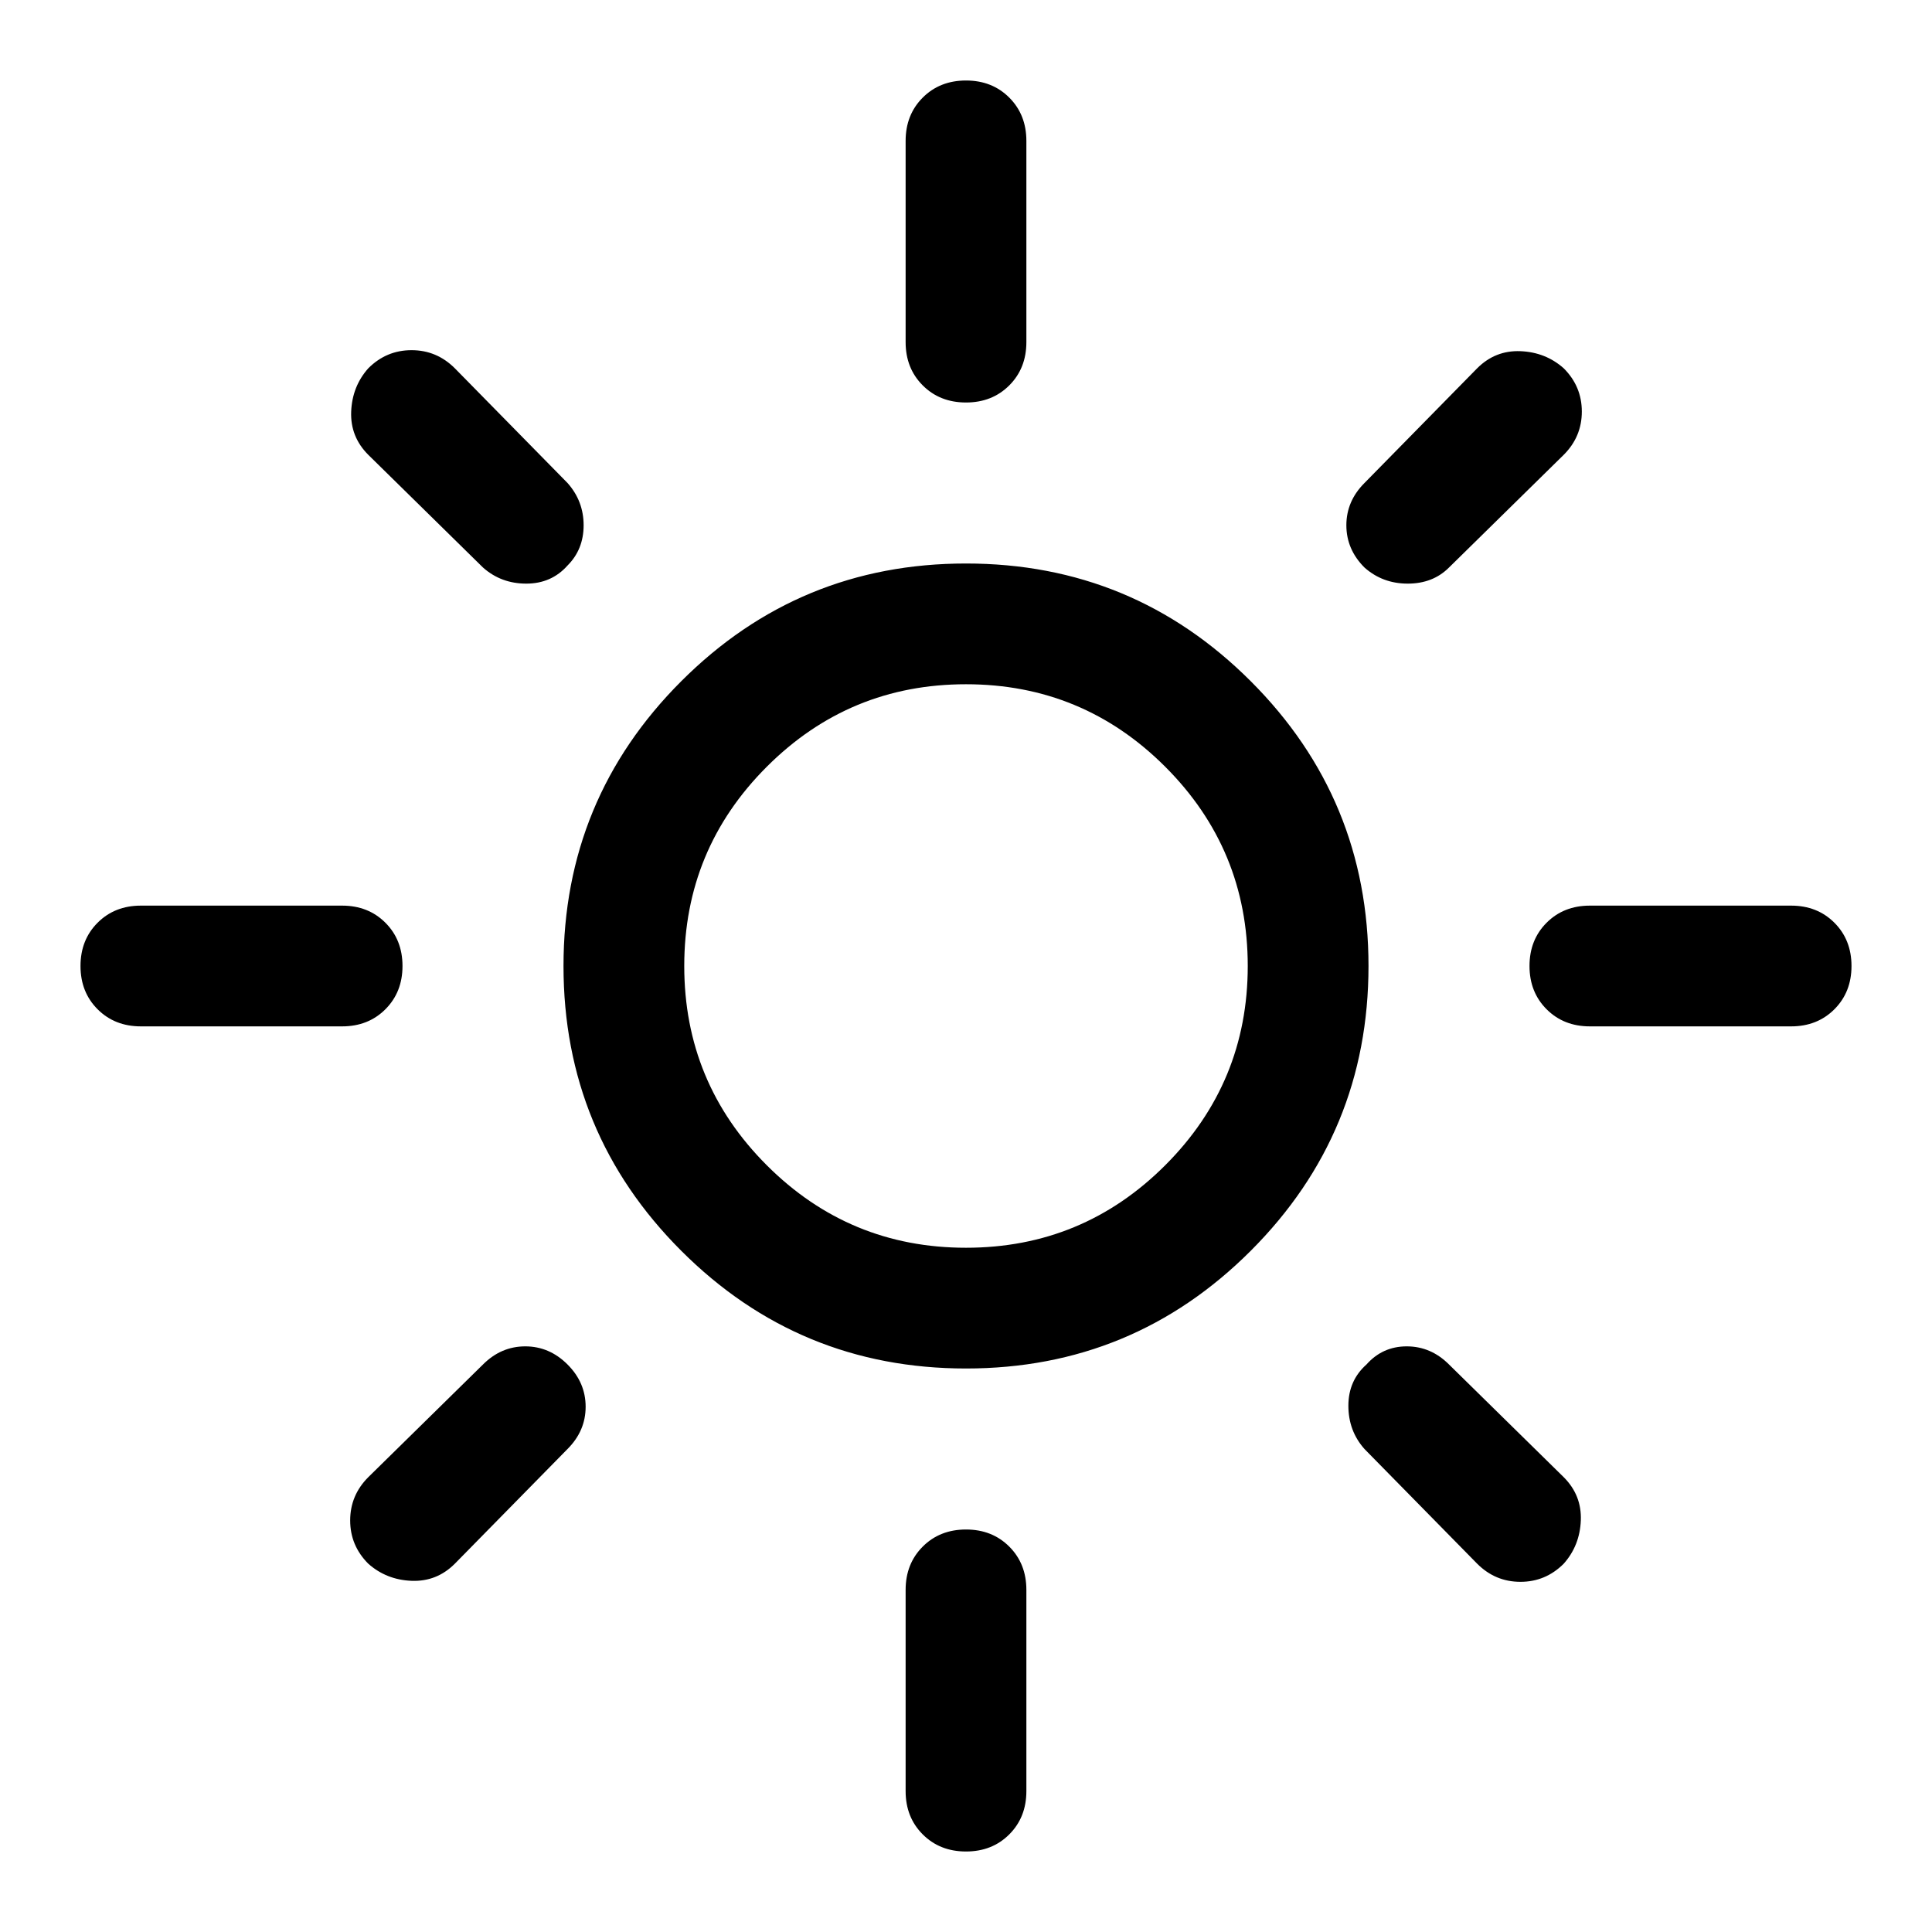
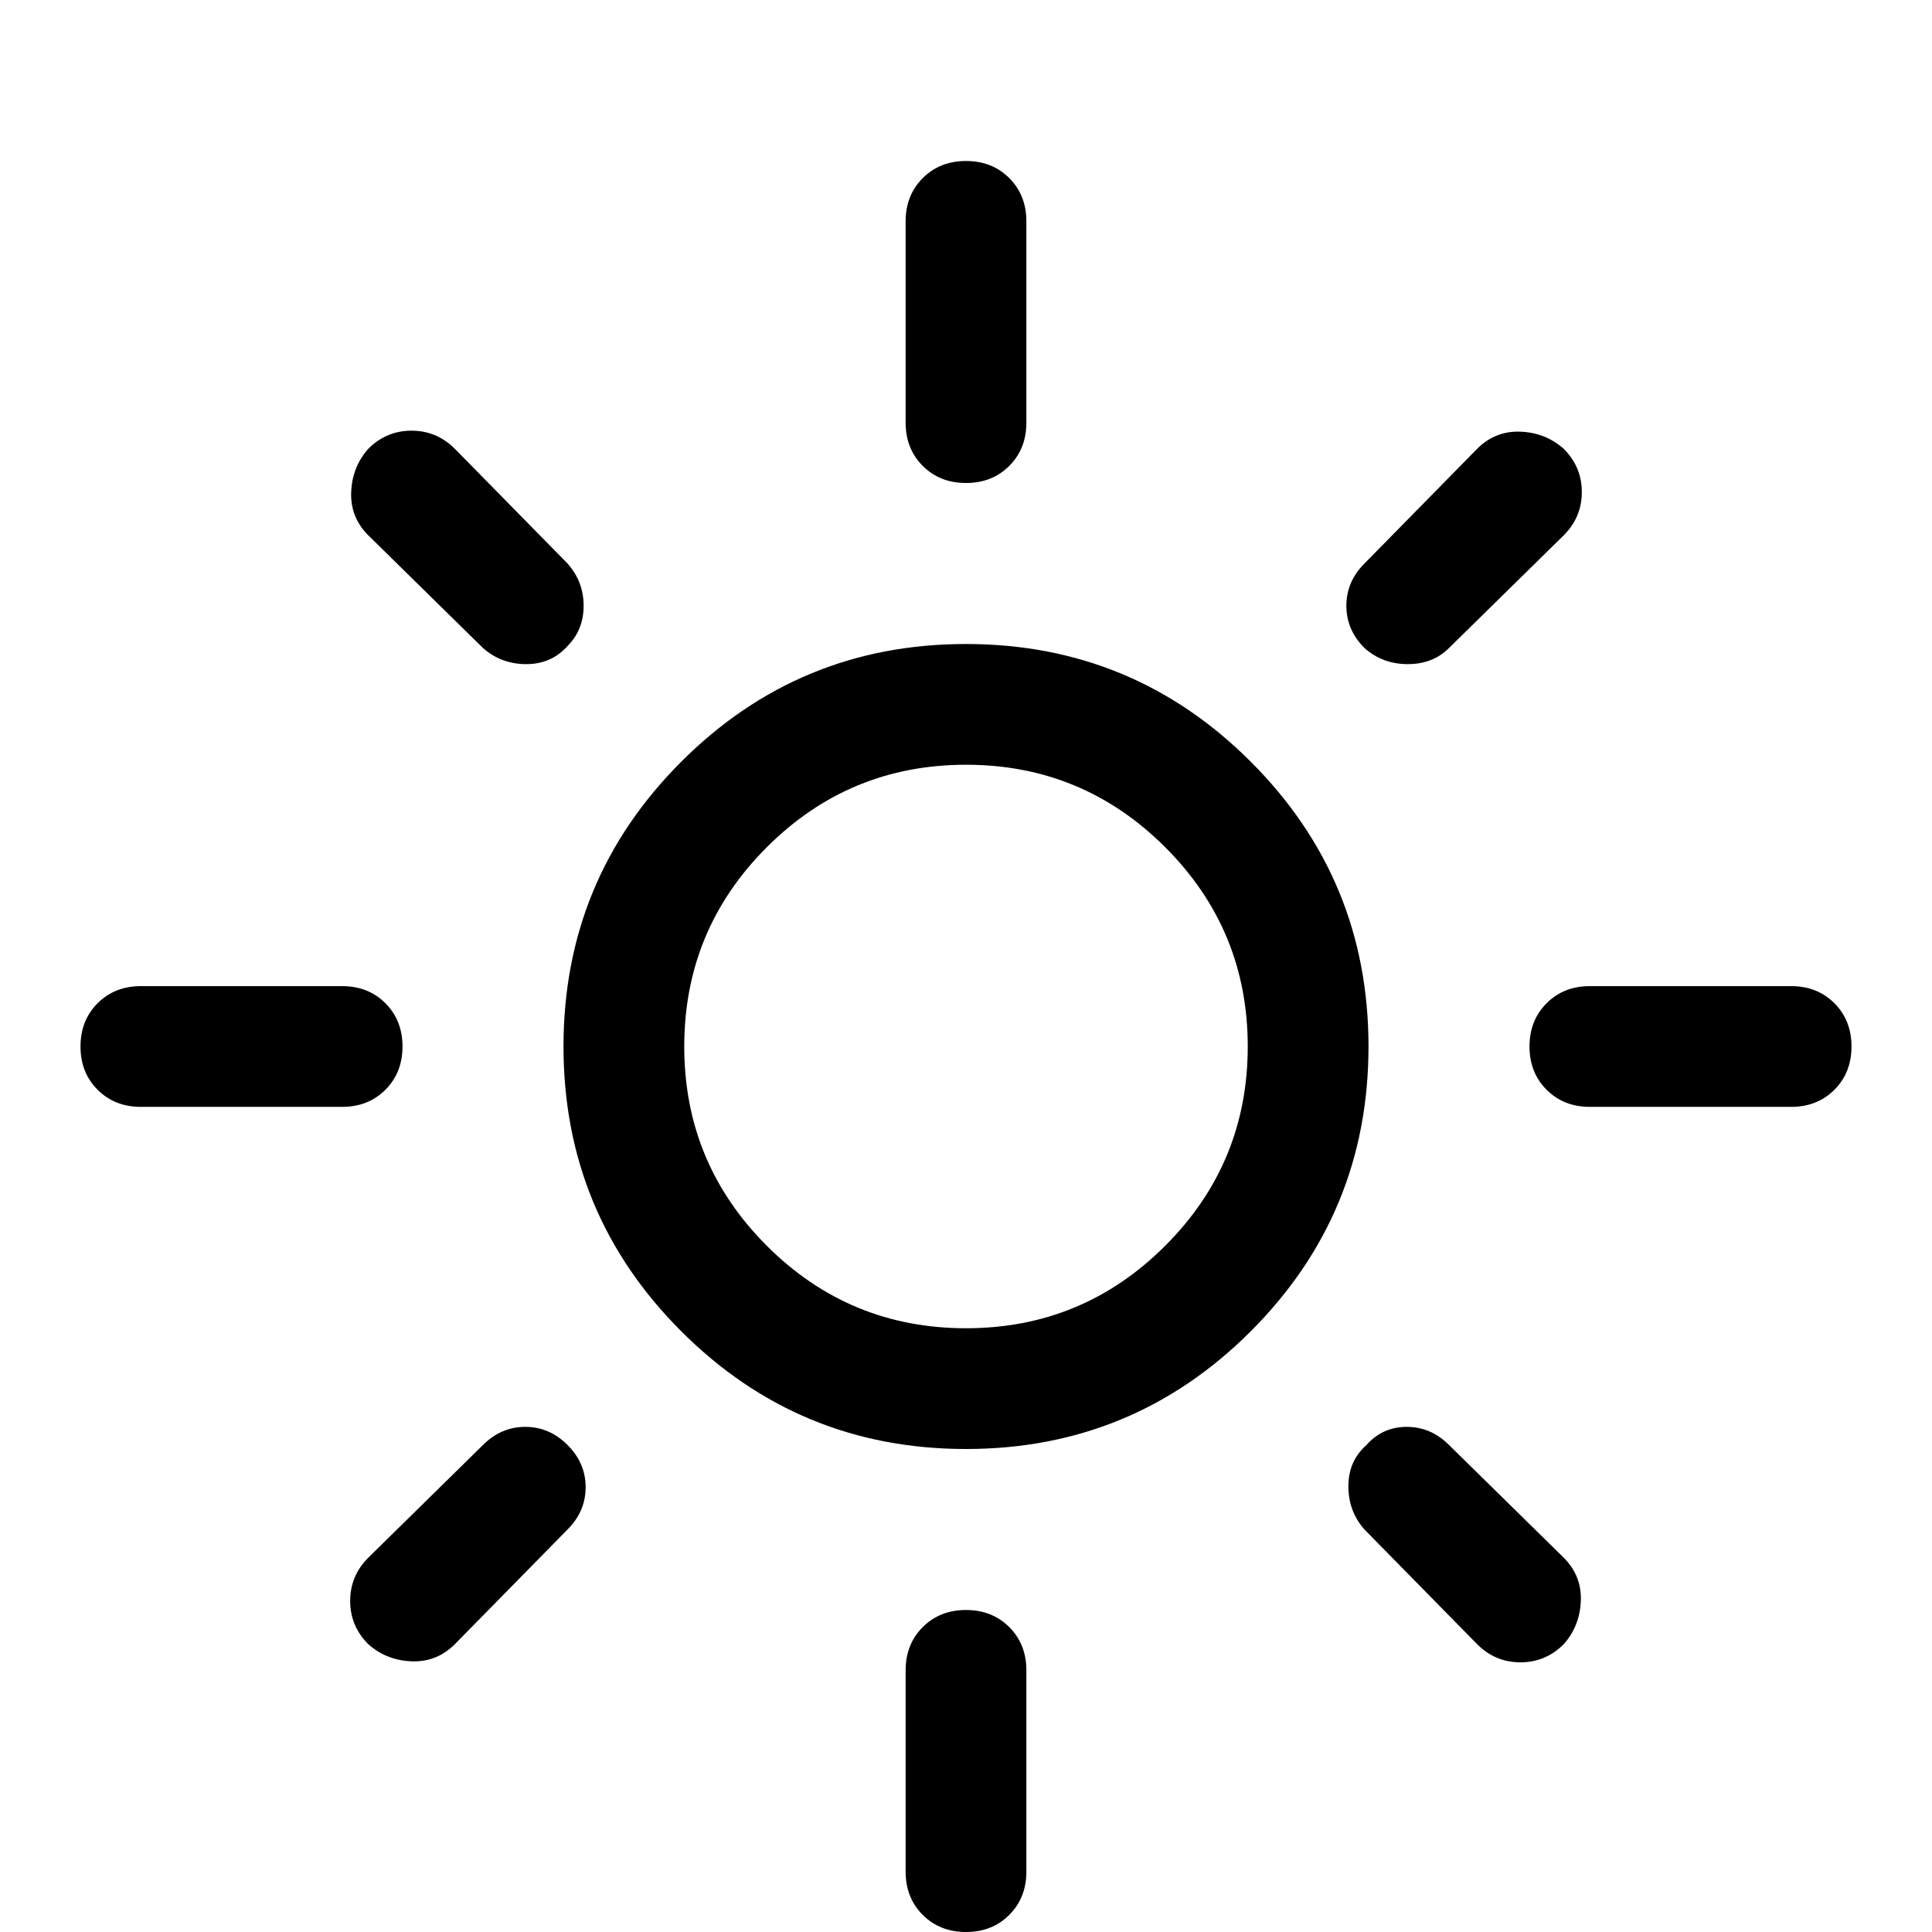
- <svg xmlns="http://www.w3.org/2000/svg" viewBox="0 0 48 48" fill="currentcolor">
+ <svg xmlns="http://www.w3.org/2000/svg" viewBox="0 -2 48 48" fill="currentcolor">
  <path d="M24 31Q26.9 31 28.95 28.95Q31 26.9 31 24Q31 21.1 28.95 19.05Q26.9 17 24 17Q21.1 17 19.05 19.05Q17 21.1 17 24Q17 26.9 19.05 28.95Q21.1 31 24 31ZM24 34Q19.85 34 16.925 31.075Q14 28.15 14 24Q14 19.85 16.925 16.925Q19.85 14 24 14Q28.15 14 31.075 16.925Q34 19.85 34 24Q34 28.15 31.075 31.075Q28.15 34 24 34ZM3.5 25.5Q2.85 25.5 2.425 25.075Q2 24.65 2 24Q2 23.35 2.425 22.925Q2.85 22.5 3.5 22.5H8.5Q9.15 22.5 9.575 22.925Q10 23.35 10 24Q10 24.65 9.575 25.075Q9.15 25.5 8.5 25.5ZM39.5 25.5Q38.85 25.5 38.425 25.075Q38 24.65 38 24Q38 23.35 38.425 22.925Q38.85 22.5 39.5 22.5H44.5Q45.15 22.5 45.575 22.925Q46 23.35 46 24Q46 24.65 45.575 25.075Q45.15 25.5 44.5 25.5ZM24 10Q23.35 10 22.925 9.575Q22.5 9.15 22.5 8.5V3.5Q22.5 2.85 22.925 2.425Q23.35 2 24 2Q24.65 2 25.075 2.425Q25.5 2.85 25.5 3.5V8.5Q25.5 9.15 25.075 9.575Q24.65 10 24 10ZM24 46Q23.35 46 22.925 45.575Q22.5 45.15 22.5 44.5V39.5Q22.5 38.85 22.925 38.425Q23.35 38 24 38Q24.65 38 25.075 38.425Q25.5 38.85 25.5 39.5V44.5Q25.5 45.15 25.075 45.575Q24.65 46 24 46ZM12 14.1 9.15 11.3Q8.7 10.85 8.725 10.225Q8.75 9.6 9.15 9.15Q9.6 8.7 10.225 8.7Q10.85 8.7 11.3 9.15L14.1 12Q14.5 12.45 14.5 13.05Q14.5 13.65 14.1 14.05Q13.7 14.5 13.075 14.5Q12.45 14.5 12 14.1ZM36.7 38.85 33.9 36Q33.5 35.55 33.5 34.925Q33.5 34.3 33.95 33.9Q34.35 33.45 34.95 33.45Q35.55 33.45 36 33.9L38.85 36.7Q39.3 37.15 39.275 37.775Q39.25 38.4 38.85 38.85Q38.4 39.3 37.775 39.3Q37.15 39.3 36.7 38.85ZM33.9 14.1Q33.45 13.65 33.45 13.05Q33.45 12.45 33.9 12L36.7 9.15Q37.15 8.7 37.775 8.725Q38.4 8.75 38.85 9.15Q39.3 9.6 39.3 10.225Q39.3 10.85 38.85 11.3L36 14.1Q35.6 14.5 34.975 14.5Q34.35 14.5 33.9 14.1ZM9.15 38.85Q8.7 38.4 8.7 37.775Q8.7 37.15 9.15 36.7L12 33.9Q12.45 33.45 13.05 33.45Q13.65 33.45 14.1 33.9Q14.55 34.35 14.55 34.95Q14.55 35.55 14.1 36L11.3 38.85Q10.85 39.3 10.225 39.275Q9.6 39.25 9.15 38.85ZM24 24Q24 24 24 24Q24 24 24 24Q24 24 24 24Q24 24 24 24Q24 24 24 24Q24 24 24 24Q24 24 24 24Q24 24 24 24Z" />
</svg>
